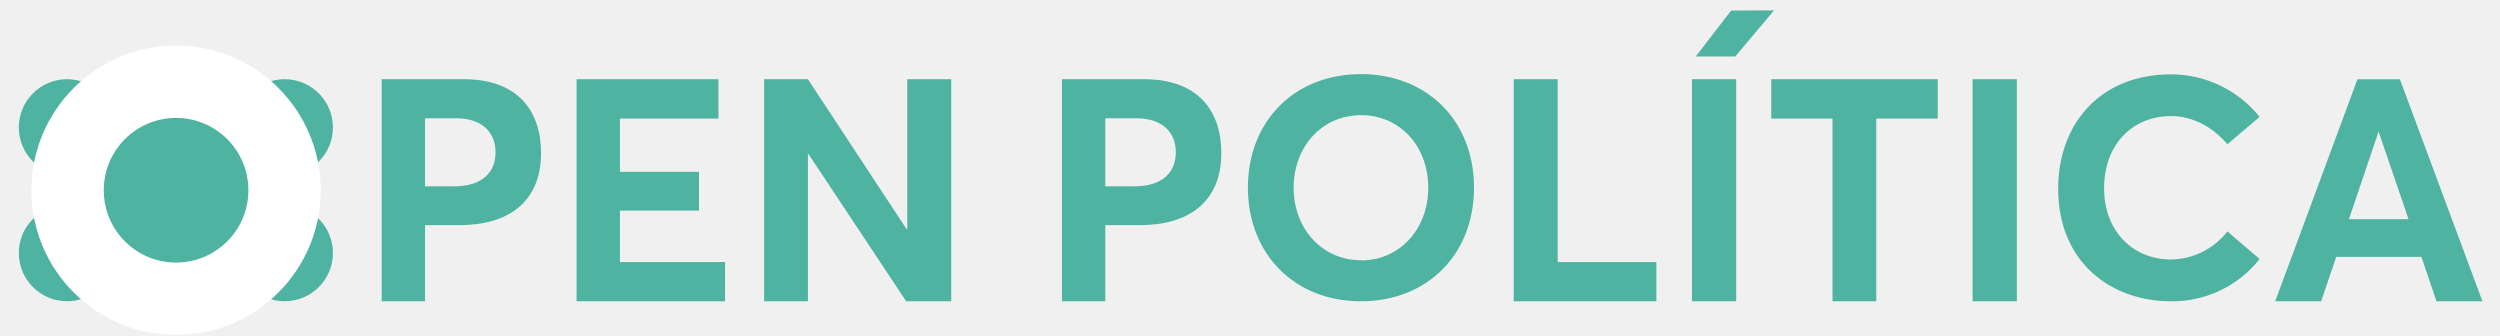
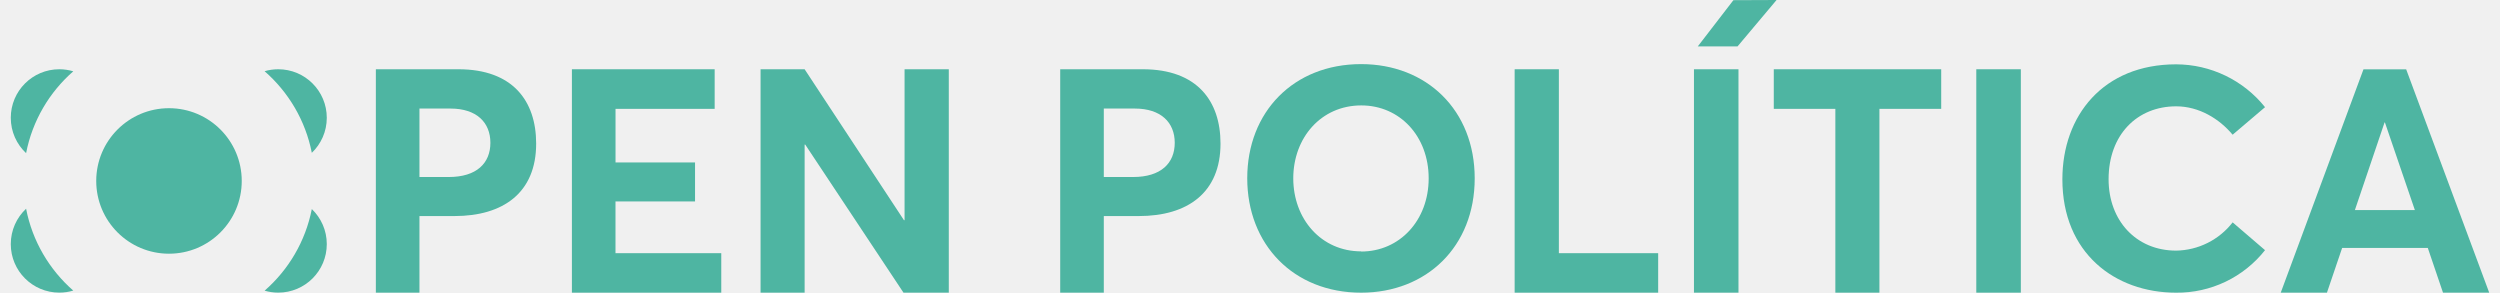
- <svg xmlns="http://www.w3.org/2000/svg" viewBox="0 1.112 913.284 122.732">
-   <g id="Letras" transform="matrix(1, 0, 0, 1, -83.12754, -475.82)">
-     <circle class="cls-1" cx="107.62" cy="569.36" r="17.62" style="fill: rgb(78, 180, 161);" />
-     <circle class="cls-1" cx="187.13" cy="569.36" r="17.62" style="fill: rgb(78, 180, 161);" />
-     <circle class="cls-1" cx="107.62" cy="523.49" r="17.62" style="fill: rgb(78, 180, 161);" />
-     <circle class="cls-1" cx="187.13" cy="523.49" r="17.62" style="fill: rgb(78, 180, 161);" />
-     <circle cx="147.45" cy="546.43" r="52.85" fill="#fff" />
-     <circle class="cls-1" cx="147.45" cy="546.43" r="26.42" style="fill: rgb(78, 180, 161);" />
-     <path class="cls-1" d="M222.57 505.87h30c19.68 0 28.21 11.48 28.21 27 0 17.78-11.87 26.31-29.71 26.31H238.4V587h-15.83zM249.05 545c10.09 0 15.11-5 15.11-12.43s-5.07-12.43-14.44-12.43H238.4V545zM293.76 505.87h51.84v14.38h-36v19.46h28.88v14.16h-28.89v18.79H348V587h-54.24zM430.62 505.87V587h-16.45l-35.67-53.76h-.23V587h-16v-81.13h16l36.07 54.8h.22v-54.8zM471.08 505.87h30c19.68 0 28.21 11.48 28.21 27 0 17.78-11.87 26.31-29.71 26.31h-12.67V587h-15.83zM497.56 545c10.09 0 15.11-5 15.11-12.43s-5.08-12.43-14.44-12.43h-11.32V545zM580.35 587c-24.53 0-41.35-17.47-41.35-41.55S555.82 504 580.35 504c23.8 0 41.25 16.73 41.25 41.48S604.15 587 580.35 587zm0-14.94c14 0 24.53-11.31 24.53-26.59S594.4 519 580.4 519c-14.6 0-24.69 11.76-24.69 26.48S565.8 572 580.4 572zM636.1 505.87h16.06v66.79h36.06V587H636.1zM701.21 505.87h16.17V587h-16.17zm14.33-25.09l15.67-.06-14.16 16.84h-14.44zM752.56 520.25H730.2v-14.38H791v14.38h-22.44V587h-16zM803.74 505.87h16.17V587h-16.17zM876.27 587c-22.19 0-41.27-14.4-41.27-41.16 0-23.14 14.83-41.76 41.31-41.76a41.49 41.49 0 0132.28 15.56l-11.77 10c-4.73-5.68-12.09-10.31-20.51-10.31-14.11 0-24.53 10.26-24.53 26.48 0 15 10 25.92 24.53 25.92a26.51 26.51 0 0020.52-10.26l11.76 10.09A40.62 40.62 0 01876.27 587zM967.7 570.76h-31.11L931.07 587h-16.78l30.05-81.11h15.5L990 587h-16.78zM963 557l-10.88-31.83H952L941.22 557z" style="fill: rgb(78, 180, 161);" />
-   </g>
+ <svg xmlns="http://www.w3.org/2000/svg" width="205" height="24" viewBox="0 0 205 24" fill="none">
+   <path fill-rule="evenodd" clip-rule="evenodd" d="M6.009 5.847C4.049 7.559 2.654 9.902 2.14 12.559C1.367 11.834 0.884 10.802 0.884 9.658C0.884 7.461 2.665 5.679 4.863 5.679C5.261 5.679 5.646 5.738 6.009 5.847Z" fill="#4EB5A2" />
+   <path fill-rule="evenodd" clip-rule="evenodd" d="M21.698 23.835C23.655 22.128 25.051 19.792 25.569 17.142C26.325 17.867 26.796 18.886 26.796 20.016C26.796 22.214 25.015 23.995 22.817 23.995C22.429 23.995 22.053 23.939 21.698 23.835Z" fill="#4EB5A2" />
+   <path fill-rule="evenodd" clip-rule="evenodd" d="M25.569 12.532C25.05 9.882 23.654 7.547 21.696 5.839C22.052 5.735 22.428 5.679 22.817 5.679C25.015 5.679 26.796 7.461 26.796 9.658C26.796 10.788 26.325 11.808 25.569 12.532Z" fill="#4EB5A2" />
+   <path fill-rule="evenodd" clip-rule="evenodd" d="M2.14 17.115C2.653 19.772 4.048 22.115 6.007 23.828C5.645 23.937 5.261 23.995 4.863 23.995C2.665 23.995 0.884 22.214 0.884 20.016C0.884 18.872 1.367 17.841 2.14 17.115Z" fill="#4EB5A2" />
+   <path d="M13.857 20.804C17.152 20.804 19.823 18.133 19.823 14.838C19.823 11.543 17.152 8.872 13.857 8.872C10.562 8.872 7.891 11.543 7.891 14.838C7.891 18.133 10.562 20.804 13.857 20.804Z" fill="#4EB5A2" />
+   <path d="M30.82 5.679H37.594C42.038 5.679 43.965 8.272 43.965 11.776C43.965 15.791 41.284 17.717 37.256 17.717H34.395V23.999H30.82V5.679ZM36.8 14.515C39.078 14.515 40.212 13.386 40.212 11.708C40.212 10.031 39.067 8.902 36.951 8.902H34.395V14.515H36.8Z" fill="#4EB5A2" />
+   <path d="M46.896 5.679H58.602V8.926H50.473V13.321H56.994V16.518H50.47V20.761H59.144V23.999H46.896V5.679Z" fill="#4EB5A2" />
+   <path d="M77.801 5.679V23.999H74.086L66.031 11.86H65.979V23.999H62.366V5.679H65.979L74.124 18.054H74.174V5.679H77.801Z" fill="#4EB5A2" />
+   <path d="M86.937 5.679H93.711C98.155 5.679 100.082 8.272 100.082 11.776C100.082 15.791 97.401 17.717 93.373 17.717H90.512V23.999H86.937V5.679ZM92.917 14.515C95.195 14.515 96.329 13.386 96.329 11.708C96.329 10.031 95.181 8.902 93.068 8.902H90.512V14.515H92.917Z" fill="#4EB5A2" />
+   <path d="M111.612 23.999C106.072 23.999 102.274 20.054 102.274 14.617C102.274 9.179 106.072 5.257 111.612 5.257C116.986 5.257 120.926 9.035 120.926 14.624C120.926 20.212 116.986 23.999 111.612 23.999ZM111.612 20.626C114.773 20.626 117.151 18.072 117.151 14.621C117.151 11.171 114.784 8.644 111.623 8.644C108.326 8.644 106.048 11.3 106.048 14.624C106.048 17.948 108.326 20.612 111.623 20.612L111.612 20.626Z" fill="#4EB5A2" />
+   <path d="M124.201 5.679H127.827V20.761H135.97V23.999H124.201V5.679Z" fill="#4EB5A2" />
+   <path d="M138.904 5.679H142.555V24H138.904V5.679ZM142.139 0.014L145.678 0L142.48 3.803H139.22L142.139 0.014Z" fill="#4EB5A2" />
+   <path d="M150.499 8.926H145.45V5.679H159.179V8.926H154.112V23.999H150.499V8.926Z" fill="#4EB5A2" />
+   <path d="M162.056 5.679H165.708V23.999H162.056V5.679Z" fill="#4EB5A2" />
+   <path d="M178.434 23.999C173.424 23.999 169.115 20.748 169.115 14.705C169.115 9.48 172.464 5.275 178.443 5.275C179.844 5.279 181.225 5.596 182.487 6.204C183.748 6.812 184.857 7.695 185.733 8.789L183.075 11.047C182.007 9.764 180.345 8.719 178.443 8.719C175.257 8.719 172.904 11.035 172.904 14.698C172.904 18.085 175.162 20.551 178.443 20.551C179.34 20.537 180.222 20.321 181.024 19.92C181.826 19.519 182.528 18.943 183.077 18.234L185.733 20.513C184.864 21.613 183.754 22.5 182.489 23.104C181.223 23.708 179.836 24.015 178.434 23.999Z" fill="#4EB5A2" />
+   <path d="M199.08 20.332H192.055L190.809 24H187.02L193.805 5.684H197.306L204.116 24H200.327L199.08 20.332ZM198.019 17.225L195.562 10.037H195.535L193.101 17.225H198.019Z" fill="#4EB5A2" />
</svg>
